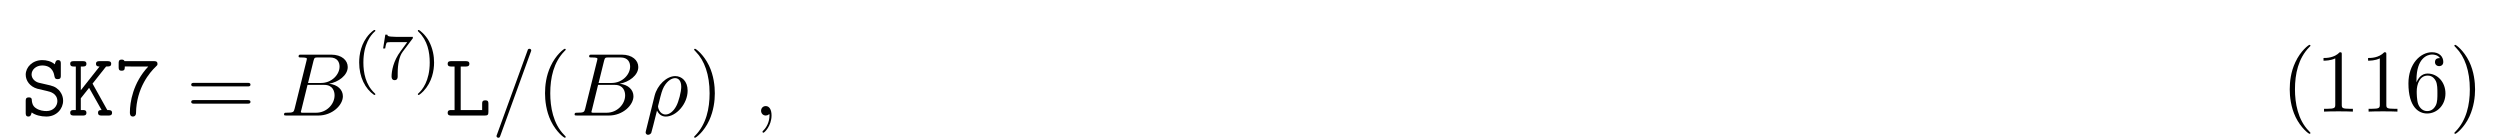
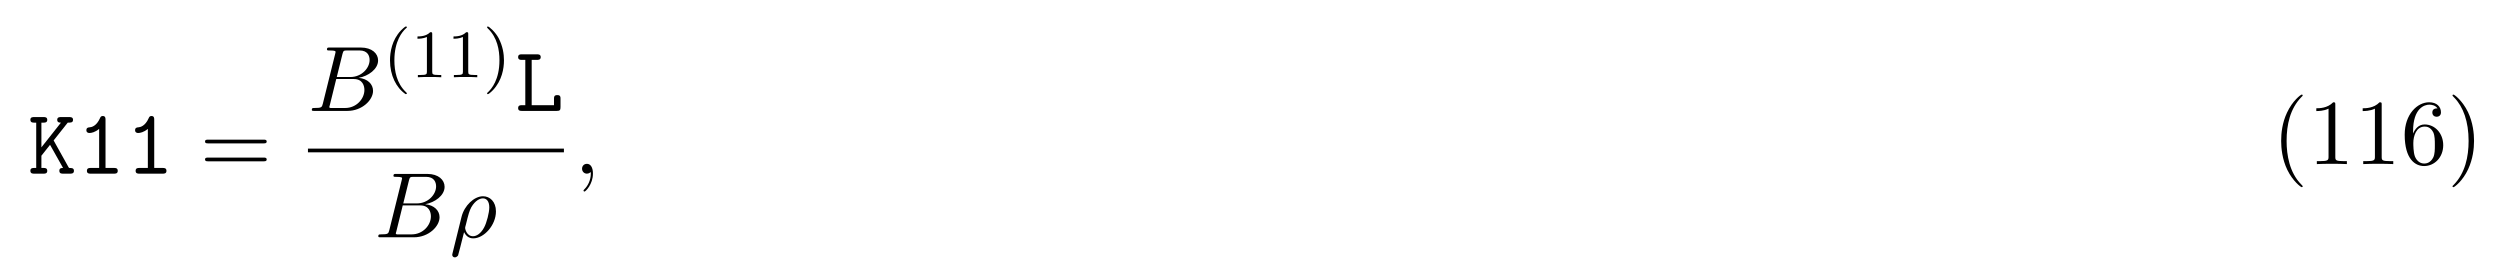
- <svg xmlns="http://www.w3.org/2000/svg" xmlns:xlink="http://www.w3.org/1999/xlink" height="17pt" viewBox="0 0 306 17" width="306pt">
+ <svg xmlns="http://www.w3.org/2000/svg" xmlns:xlink="http://www.w3.org/1999/xlink" height="31pt" viewBox="0 0 294 31" width="294pt">
  <symbol id="a" overflow="visible">
-     <path d="m3.234-2.984c.297.062 1.203.281 1.203 1.234 0 .562-.469 1.203-1.328 1.203-.312 0-.844-.047-1.281-.344-.453-.281-.5-.75-.516-.938 0-.188-.016-.391-.359-.391-.391 0-.391.234-.391.453v1.438c0 .172 0 .453.328.453.25 0 .312-.156.406-.5.438.328 1.109.5 1.797.5 1.266 0 2.047-.969 2.047-1.938 0-.703-.391-1.156-.516-1.297-.453-.438-.75-.516-1.594-.703l-.875-.203c-.469-.125-.875-.516-.875-1.016 0-.562.531-1.094 1.297-1.094 1.297 0 1.453 1.031 1.516 1.375.047.234.156.297.375.297.391 0 .391-.219.391-.438v-1.453c0-.172 0-.438-.328-.438-.266 0-.328.188-.406.516-.453-.391-1.031-.516-1.531-.516-1.203 0-2.031.859-2.031 1.781 0 .734.5 1.453 1.406 1.719.047.016 1.109.266 1.266.297zm0 0" />
+     <path d="m3.016-3.906 1.656-2.094c.391 0 .625 0 .625-.344 0-.312-.297-.312-.453-.312h-.969c-.156 0-.438 0-.438.328s.297.328.438.328l-2.297 2.906v-2.906h.25c.156 0 .438 0 .438-.328s-.266-.328-.438-.328h-1.094c-.172 0-.453 0-.453.312 0 .344.281.344.453.344h.234v5.328h-.234c-.172 0-.453 0-.453.328 0 .344.281.344.453.344h1.094c.156 0 .438 0 .438-.328 0-.344-.266-.344-.438-.344h-.25v-1.438l1.016-1.281 1.531 2.719c-.156 0-.438 0-.438.328 0 .344.266.344.453.344h.812c.156 0 .453 0 .453-.328 0-.344-.266-.344-.578-.344-.016-.031-.062-.109-.078-.125zm0 0" />
  </symbol>
  <symbol id="b" overflow="visible">
-     <path d="m3.016-3.906 1.656-2.094c.391 0 .625 0 .625-.344 0-.312-.297-.312-.453-.312h-.969c-.156 0-.438 0-.438.328s.297.328.438.328l-2.297 2.906v-2.906h.25c.156 0 .438 0 .438-.328s-.266-.328-.438-.328h-1.094c-.172 0-.453 0-.453.312 0 .344.281.344.453.344h.234v5.328h-.234c-.172 0-.453 0-.453.328 0 .344.281.344.453.344h1.094c.156 0 .438 0 .438-.328 0-.344-.266-.344-.438-.344h-.25v-1.438l1.016-1.281 1.531 2.719c-.156 0-.438 0-.438.328 0 .344.266.344.453.344h.812c.156 0 .453 0 .453-.328 0-.344-.266-.344-.578-.344-.016-.031-.062-.109-.078-.125zm0 0" />
+     <path d="m3.391-6.344c0-.172 0-.438-.328-.438-.203 0-.266.125-.328.266-.406.922-.984 1.047-1.188 1.062-.172.016-.406.031-.406.344 0 .266.203.328.359.328.219 0 .656-.078 1.141-.484v4.594h-1c-.172 0-.438 0-.438.344 0 .328.281.328.438.328h2.75c.156 0 .438 0 .438-.328 0-.344-.266-.344-.438-.344h-1zm0 0" />
  </symbol>
  <symbol id="c" overflow="visible">
-     <path d="m4.109-6c-1.891 2.016-2.25 4.406-2.25 5.609 0 .156 0 .516.375.516.188 0 .375-.125.375-.438.047-3.094 1.719-5 2.391-5.641.219-.203.234-.219.234-.375 0-.328-.266-.328-.438-.328h-3.594c-.062-.188-.266-.188-.359-.188-.359 0-.359.25-.359.453v.453c0 .219 0 .453.359.453.391 0 .391-.203.391-.516zm0 0" />
+     <path d="m1.938-6h.609c.156 0 .453 0 .453-.328s-.281-.328-.453-.328h-1.766c-.172 0-.438 0-.438.328s.281.328.438.328h.406v5.328h-.406c-.172 0-.438 0-.438.344 0 .328.281.328.438.328h4.109c.359 0 .438-.094.438-.453v-.969c0-.219 0-.438-.375-.438-.391 0-.391.219-.391.438v.75h-2.625zm0 0" />
  </symbol>
  <symbol id="d" overflow="visible">
-     <path d="m1.938-6h.609c.156 0 .453 0 .453-.328s-.281-.328-.453-.328h-1.766c-.172 0-.438 0-.438.328s.281.328.438.328h.406v5.328h-.406c-.172 0-.438 0-.438.344 0 .328.281.328.438.328h4.109c.359 0 .438-.094.438-.453v-.969c0-.219 0-.438-.375-.438-.391 0-.391.219-.391.438v.75h-2.625zm0 0" />
+     <path d="m7.5-3.562c.156 0 .359 0 .359-.219s-.203-.219-.359-.219h-6.531c-.156 0-.359 0-.359.219s.203.219.375.219zm0 2.109c.156 0 .359 0 .359-.219s-.203-.219-.359-.219h-6.516c-.172 0-.375 0-.375.219s.203.219.359.219zm0 0" />
  </symbol>
  <symbol id="e" overflow="visible">
-     <path d="m7.5-3.562c.156 0 .359 0 .359-.219s-.203-.219-.359-.219h-6.531c-.156 0-.359 0-.359.219s.203.219.375.219zm0 2.109c.156 0 .359 0 .359-.219s-.203-.219-.359-.219h-6.516c-.172 0-.375 0-.375.219s.203.219.359.219zm0 0" />
+     <path d="m3.609 2.625c0-.047 0-.062-.188-.25-1.359-1.375-1.703-3.438-1.703-5.094 0-1.906.406-3.797 1.75-5.172.141-.125.141-.141.141-.188 0-.062-.047-.094-.109-.094-.109 0-1.094.734-1.734 2.125-.562 1.188-.688 2.406-.688 3.328 0 .844.125 2.156.719 3.391.656 1.344 1.594 2.047 1.703 2.047.062 0 .109-.031.109-.094zm0 0" />
  </symbol>
  <symbol id="f" overflow="visible">
-     <path d="m3.609 2.625c0-.047 0-.062-.188-.25-1.359-1.375-1.703-3.438-1.703-5.094 0-1.906.406-3.797 1.75-5.172.141-.125.141-.141.141-.188 0-.062-.047-.094-.109-.094-.109 0-1.094.734-1.734 2.125-.562 1.188-.688 2.406-.688 3.328 0 .844.125 2.156.719 3.391.656 1.344 1.594 2.047 1.703 2.047.062 0 .109-.031.109-.094zm0 0" />
+     <path d="m3.203-6.984c0-.25 0-.281-.25-.281-.672.703-1.641.703-1.984.703v.328c.219 0 .859 0 1.438-.281v5.656c0 .391-.047.516-1.016.516h-.359v.344c.391-.031 1.328-.031 1.766-.031s1.391 0 1.766.031v-.344h-.344c-.984 0-1.016-.109-1.016-.516zm0 0" />
  </symbol>
  <symbol id="g" overflow="visible">
+     <path d="m1.438-3.578v-.266c0-2.75 1.359-3.141 1.906-3.141.266 0 .719.062.969.438-.172 0-.609 0-.609.484 0 .344.266.5.5.5.188 0 .516-.094.516-.516 0-.656-.484-1.188-1.391-1.188-1.391 0-2.875 1.406-2.875 3.812 0 2.922 1.266 3.688 2.281 3.688 1.219 0 2.25-1.016 2.25-2.453 0-1.391-.969-2.438-2.188-2.438-.734 0-1.141.562-1.359 1.078zm1.297 3.516c-.688 0-1.016-.656-1.078-.828-.188-.5-.188-1.375-.188-1.578 0-.844.344-1.938 1.328-1.938.172 0 .672 0 1.016.672.188.406.188.969.188 1.5 0 .516 0 1.062-.188 1.453-.328.656-.828.719-1.078.719zm0 0" />
+   </symbol>
+   <symbol id="h" overflow="visible">
    <path d="m3.156-2.719c0-.859-.125-2.172-.719-3.406-.656-1.344-1.594-2.047-1.703-2.047-.062 0-.109.031-.109.094 0 .047 0 .062.203.266 1.062 1.078 1.688 2.812 1.688 5.094 0 1.859-.406 3.781-1.75 5.156-.141.125-.141.141-.141.188 0 .062.047.094.109.094.109 0 1.094-.734 1.734-2.125.547-1.188.688-2.406.688-3.312zm0 0" />
  </symbol>
-   <symbol id="h" overflow="visible">
-     <path d="m3.203-6.984c0-.25 0-.281-.25-.281-.672.703-1.641.703-1.984.703v.328c.219 0 .859 0 1.438-.281v5.656c0 .391-.047.516-1.016.516h-.359v.344c.391-.031 1.328-.031 1.766-.031s1.391 0 1.766.031v-.344h-.344c-.984 0-1.016-.109-1.016-.516zm0 0" />
-   </symbol>
  <symbol id="i" overflow="visible">
-     <path d="m1.438-3.578v-.266c0-2.75 1.359-3.141 1.906-3.141.266 0 .719.062.969.438-.172 0-.609 0-.609.484 0 .344.266.5.5.5.188 0 .516-.094.516-.516 0-.656-.484-1.188-1.391-1.188-1.391 0-2.875 1.406-2.875 3.812 0 2.922 1.266 3.688 2.281 3.688 1.219 0 2.25-1.016 2.25-2.453 0-1.391-.969-2.438-2.188-2.438-.734 0-1.141.562-1.359 1.078zm1.297 3.516c-.688 0-1.016-.656-1.078-.828-.188-.5-.188-1.375-.188-1.578 0-.844.344-1.938 1.328-1.938.172 0 .672 0 1.016.672.188.406.188.969.188 1.5 0 .516 0 1.062-.188 1.453-.328.656-.828.719-1.078.719zm0 0" />
+     <path d="m1.75-.844c-.109.422-.141.5-1 .5-.188 0-.297 0-.297.219 0 .125.109.125.297.125h3.891c1.734 0 3.016-1.281 3.016-2.359 0-.781-.625-1.422-1.688-1.531 1.125-.203 2.281-1.016 2.281-2.047 0-.812-.719-1.516-2.031-1.516h-3.672c-.203 0-.312 0-.312.219 0 .125.094.125.312.125.016 0 .219 0 .406.016.203.031.297.031.297.172 0 .047-.016.078-.047.219zm1.641-3.141.672-2.719c.109-.375.125-.406.594-.406h1.406c.969 0 1.188.641 1.188 1.125 0 .953-.938 2-2.266 2zm-.484 3.641c-.156 0-.188 0-.25 0-.109-.016-.141-.031-.141-.109 0-.031 0-.062.062-.25l.75-3.047h2.062c1.047 0 1.25.812 1.25 1.281 0 1.078-.969 2.125-2.25 2.125zm0 0" />
  </symbol>
  <symbol id="j" overflow="visible">
-     <path d="m1.75-.844c-.109.422-.141.5-1 .5-.188 0-.297 0-.297.219 0 .125.109.125.297.125h3.891c1.734 0 3.016-1.281 3.016-2.359 0-.781-.625-1.422-1.688-1.531 1.125-.203 2.281-1.016 2.281-2.047 0-.812-.719-1.516-2.031-1.516h-3.672c-.203 0-.312 0-.312.219 0 .125.094.125.312.125.016 0 .219 0 .406.016.203.031.297.031.297.172 0 .047-.016.078-.047.219zm1.641-3.141.672-2.719c.109-.375.125-.406.594-.406h1.406c.969 0 1.188.641 1.188 1.125 0 .953-.938 2-2.266 2zm-.484 3.641c-.156 0-.188 0-.25 0-.109-.016-.141-.031-.141-.109 0-.031 0-.062.062-.25l.75-3.047h2.062c1.047 0 1.25.812 1.25 1.281 0 1.078-.969 2.125-2.25 2.125zm0 0" />
+     <path d="m.359 1.891c-.031.125-.031.156-.031.172 0 .156.125.297.297.297.234 0 .375-.203.391-.234.047-.094.406-1.562.703-2.734.219.438.562.734 1.078.734 1.266 0 2.672-1.547 2.672-3.172 0-1.156-.719-1.781-1.516-1.781-1.047 0-2.203 1.094-2.531 2.422zm2.422-2.016c-.766 0-.938-.875-.938-.969 0-.047.047-.266.094-.406.297-1.219.406-1.609.641-2.047.469-.797 1.016-1.031 1.359-1.031.406 0 .75.312.75 1.062 0 .609-.312 1.828-.609 2.359-.359.688-.875 1.031-1.297 1.031zm0 0" />
  </symbol>
  <symbol id="k" overflow="visible">
-     <path d="m4.781-7.766c.062-.141.062-.188.062-.203 0-.109-.094-.203-.219-.203-.078 0-.156.031-.188.094l-3.781 10.391c-.062.141-.062.188-.062.203 0 .109.109.203.219.203.141 0 .188-.062.25-.25zm0 0" />
+     <path d="m2.219-.016c0-.719-.281-1.141-.703-1.141-.359 0-.578.266-.578.578 0 .297.219.578.578.578.125 0 .266-.047.375-.141.047-.016.047-.031.062-.031s.016.016.016.156c0 .812-.375 1.469-.734 1.828-.125.125-.125.141-.125.172 0 .078.062.125.109.125.125 0 1-.844 1-2.125zm0 0" />
  </symbol>
  <symbol id="l" overflow="visible">
-     <path d="m.359 1.891c-.031.125-.031.156-.031.172 0 .156.125.297.297.297.234 0 .375-.203.391-.234.047-.094.406-1.562.703-2.734.219.438.562.734 1.078.734 1.266 0 2.672-1.547 2.672-3.172 0-1.156-.719-1.781-1.516-1.781-1.047 0-2.203 1.094-2.531 2.422zm2.422-2.016c-.766 0-.938-.875-.938-.969 0-.047.047-.266.094-.406.297-1.219.406-1.609.641-2.047.469-.797 1.016-1.031 1.359-1.031.406 0 .75.312.75 1.062 0 .609-.312 1.828-.609 2.359-.359.688-.875 1.031-1.297 1.031zm0 0" />
+     <path d="m2.656 1.984c.062 0 .156 0 .156-.094 0-.031 0-.031-.109-.141-1.094-1.031-1.359-2.5-1.359-3.734 0-2.297.938-3.375 1.344-3.75.125-.094.125-.109.125-.141 0-.047-.031-.094-.109-.094-.125 0-.531.406-.594.469-1.062 1.125-1.281 2.547-1.281 3.516 0 1.781.734 3.219 1.828 3.969zm0 0" />
  </symbol>
  <symbol id="m" overflow="visible">
-     <path d="m2.219-.016c0-.719-.281-1.141-.703-1.141-.359 0-.578.266-.578.578 0 .297.219.578.578.578.125 0 .266-.047.375-.141.047-.016.047-.031.062-.031s.016.016.016.156c0 .812-.375 1.469-.734 1.828-.125.125-.125.141-.125.172 0 .078.062.125.109.125.125 0 1-.844 1-2.125zm0 0" />
+     <path d="m2.5-5.078c0-.219-.016-.219-.234-.219-.328.312-.75.5-1.5.5v.266c.219 0 .641 0 1.109-.203v4.078c0 .297-.031.391-.781.391h-.281v.266c.328-.031 1.016-.031 1.375-.031s1.047 0 1.375.031v-.266h-.281c-.75 0-.781-.094-.781-.391zm0 0" />
  </symbol>
  <symbol id="n" overflow="visible">
-     <path d="m2.656 1.984c.062 0 .156 0 .156-.094 0-.031 0-.031-.109-.141-1.094-1.031-1.359-2.5-1.359-3.734 0-2.297.938-3.375 1.344-3.75.125-.094.125-.109.125-.141 0-.047-.031-.094-.109-.094-.125 0-.531.406-.594.469-1.062 1.125-1.281 2.547-1.281 3.516 0 1.781.734 3.219 1.828 3.969zm0 0" />
-   </symbol>
-   <symbol id="o" overflow="visible">
-     <path d="m4.031-4.859c.078-.078.078-.094.078-.266h-2.031c-.203 0-.438-.016-.641-.031-.422-.031-.422-.109-.453-.234h-.25l-.266 1.688h.25c.016-.125.109-.672.219-.734.078-.047.688-.047.797-.047h1.688l-.812 1.109c-.906 1.203-1.109 2.469-1.109 3.094 0 .078 0 .453.375.453s.375-.359.375-.453v-.391c0-1.141.203-2.078.594-2.609zm0 0" />
-   </symbol>
-   <symbol id="p" overflow="visible">
    <path d="m2.469-1.984c0-.766-.141-1.672-.625-2.609-.391-.734-1.125-1.375-1.266-1.375-.078 0-.094.047-.094.094 0 .031 0 .047.094.141 1.109 1.062 1.359 2.516 1.359 3.75 0 2.281-.938 3.359-1.344 3.734-.109.094-.109.109-.109.141 0 .047.016.094.094.094.125 0 .531-.406.594-.469 1.062-1.125 1.297-2.547 1.297-3.5zm0 0" />
  </symbol>
  <g>
-     <use x="2.585" xlink:href="#a" y="14.141" />
-     <use x="8.312" xlink:href="#b" y="14.141" />
-     <use x="14.04" xlink:href="#c" y="14.141" />
+     <use x="3.291" xlink:href="#a" y="20.423" />
+     <use x="9.018" xlink:href="#b" y="20.423" />
+     <use x="14.746" xlink:href="#b" y="20.423" />
  </g>
-   <use x="22.797" xlink:href="#e" y="14.141" />
-   <use x="34.312" xlink:href="#j" y="14.141" />
+   <use x="23.503" xlink:href="#d" y="20.423" />
+   <use x="36.214" xlink:href="#i" y="13.043" />
  <g>
-     <use x="43.134" xlink:href="#n" y="9.637" />
-     <use x="46.427" xlink:href="#o" y="9.637" />
-     <use x="50.662" xlink:href="#p" y="9.637" />
+     <use x="45.036" xlink:href="#l" y="9.084" />
+     <use x="48.329" xlink:href="#m" y="9.084" />
+     <use x="52.564" xlink:href="#m" y="9.084" />
+     <use x="56.798" xlink:href="#n" y="9.084" />
  </g>
-   <use x="54.453" xlink:href="#d" y="14.141" />
-   <use x="60.18" xlink:href="#k" y="14.141" />
-   <use x="65.634" xlink:href="#f" y="14.141" />
-   <use x="69.877" xlink:href="#j" y="14.141" />
-   <use x="78.697" xlink:href="#l" y="14.141" />
-   <use x="84.339" xlink:href="#g" y="14.141" />
-   <use x="92.218" xlink:href="#m" y="14.141" />
+   <use x="60.589" xlink:href="#c" y="13.043" />
+   <path d="m.001.001h30.102" fill="none" stroke="#000" stroke-miterlimit="10" stroke-width=".436" transform="matrix(1 0 0 -1 36.214 17.696)" />
+   <use x="44.034" xlink:href="#i" y="27.906" />
+   <use x="52.854" xlink:href="#j" y="27.906" />
+   <use x="67.511" xlink:href="#k" y="20.423" />
  <g>
-     <use x="279.186" xlink:href="#f" y="13.66" />
-     <use x="283.429" xlink:href="#h" y="13.66" />
-     <use x="288.883" xlink:href="#h" y="13.66" />
-     <use x="294.338" xlink:href="#i" y="13.66" />
-     <use x="299.792" xlink:href="#g" y="13.66" />
+     <use x="267.186" xlink:href="#e" y="19.294" />
+     <use x="271.429" xlink:href="#f" y="19.294" />
+     <use x="276.883" xlink:href="#f" y="19.294" />
+     <use x="282.338" xlink:href="#g" y="19.294" />
+     <use x="287.792" xlink:href="#h" y="19.294" />
  </g>
</svg>
